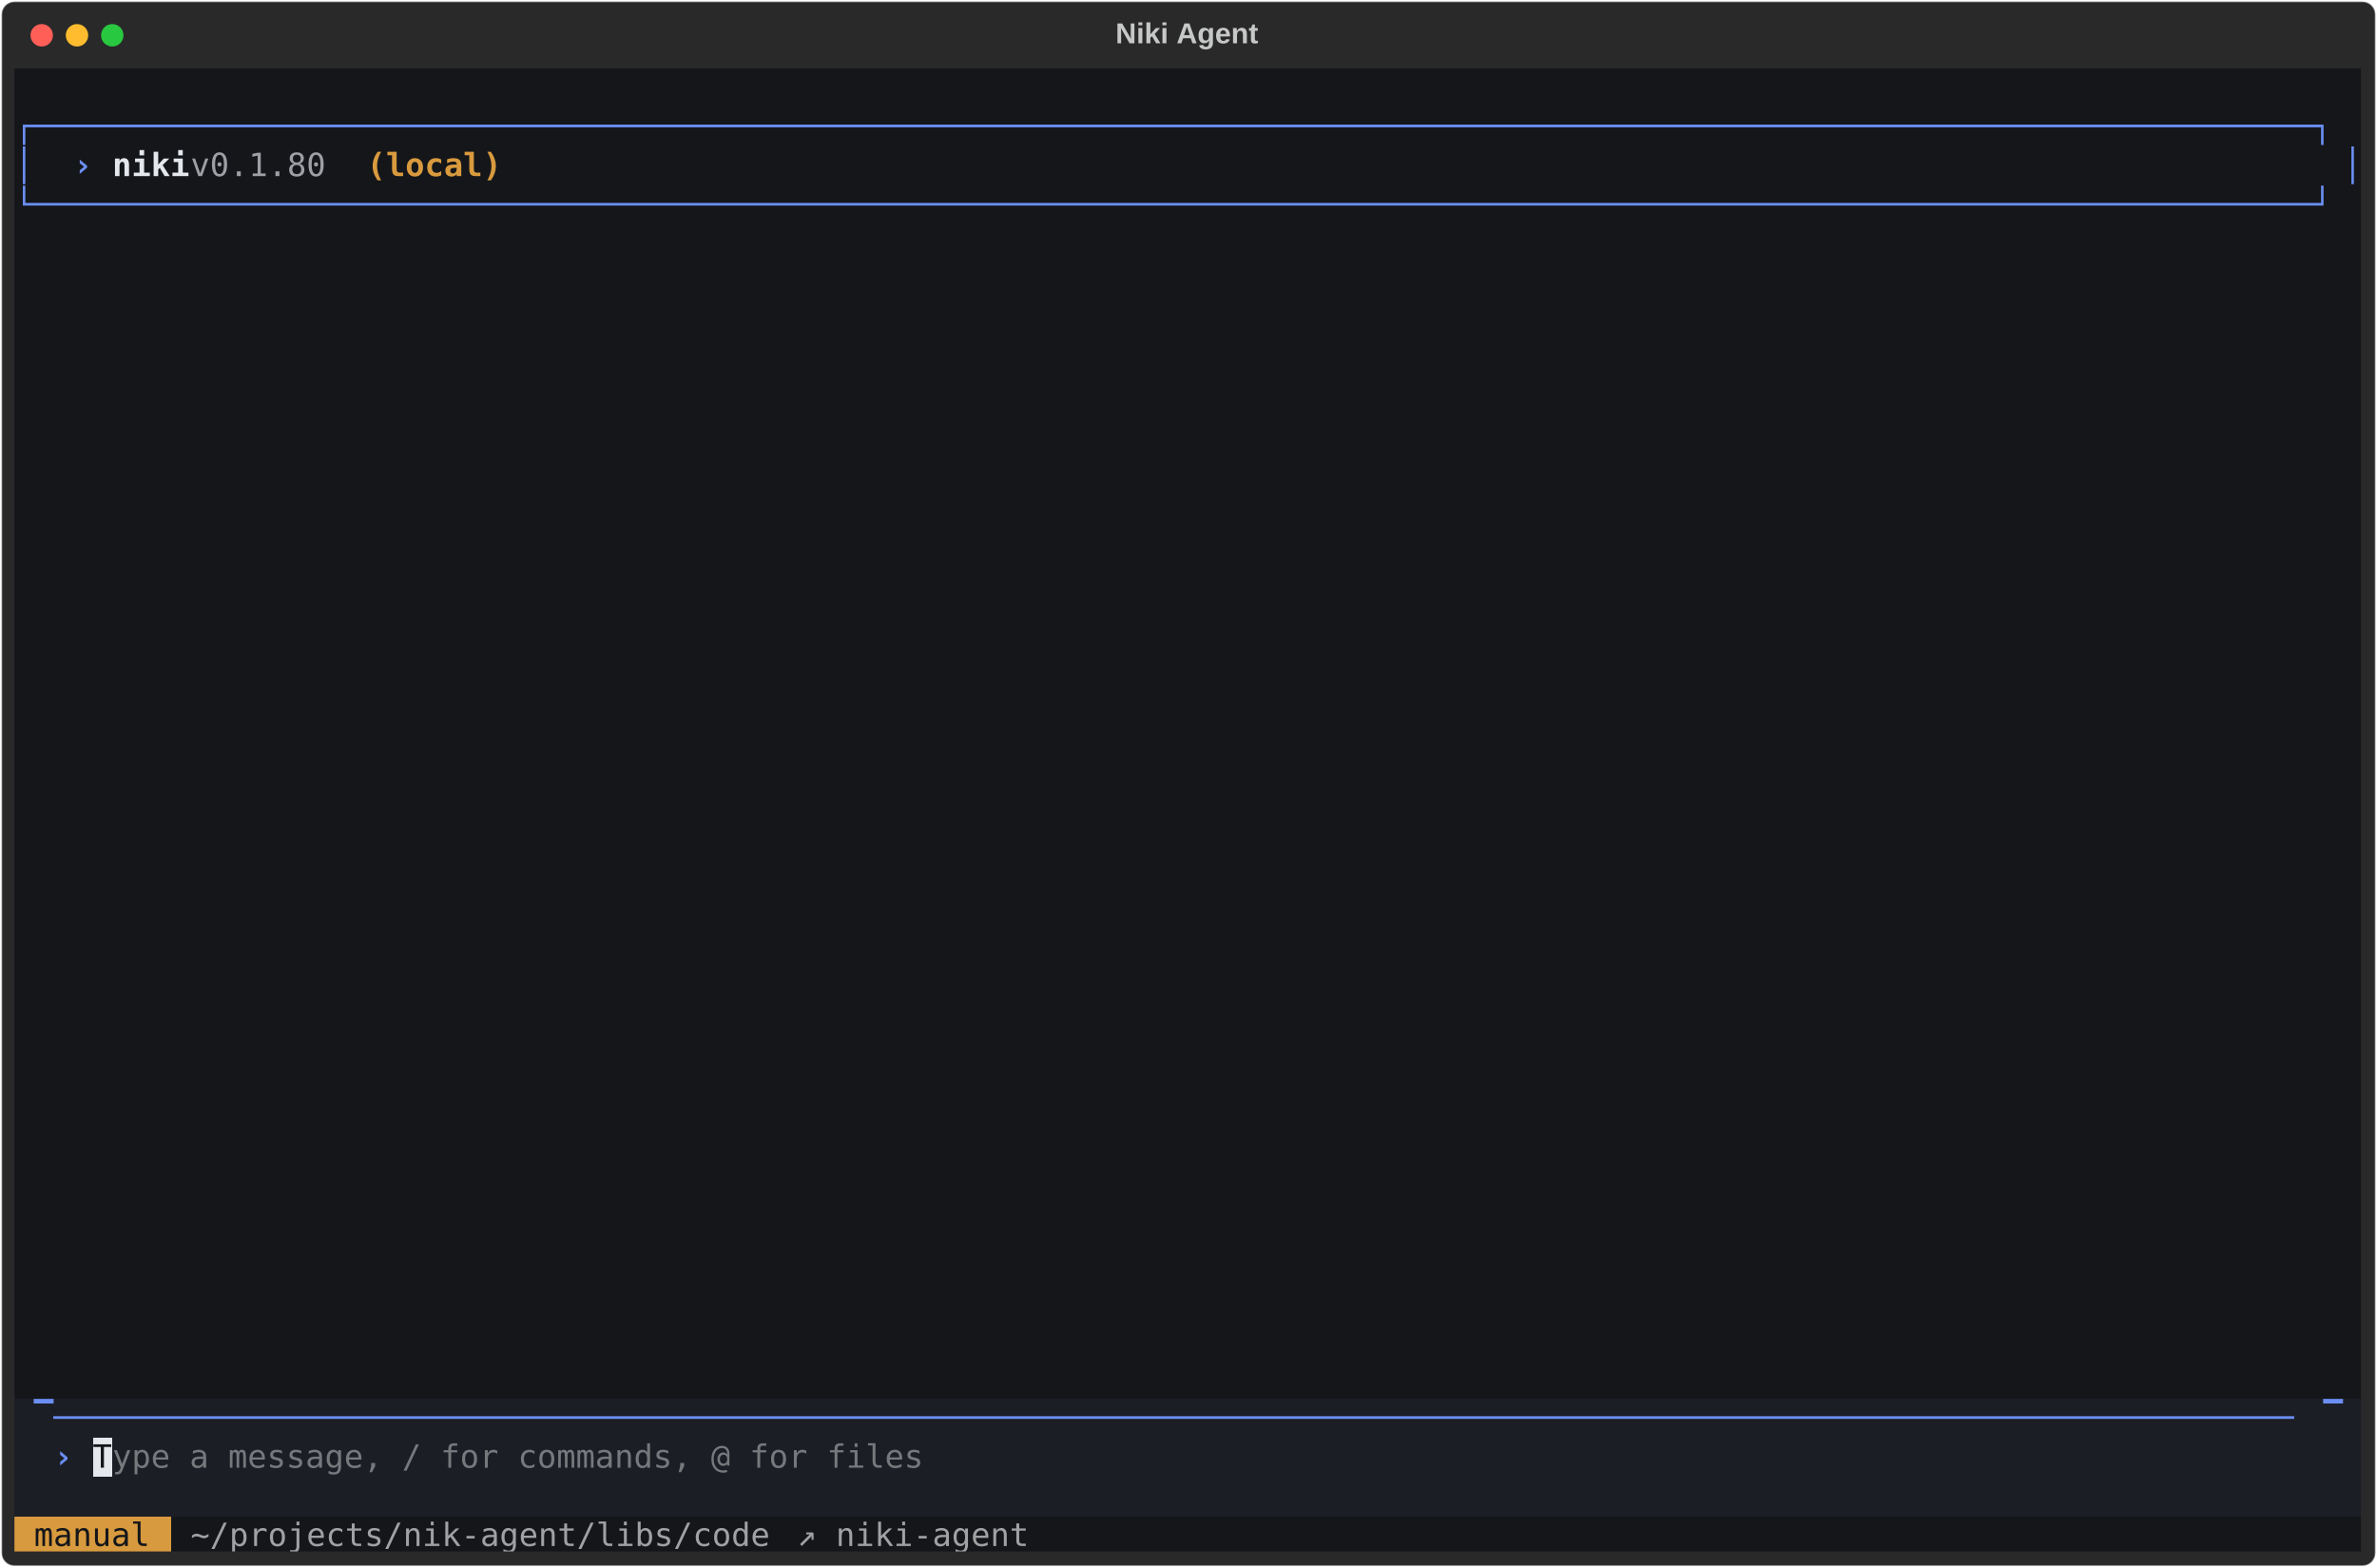
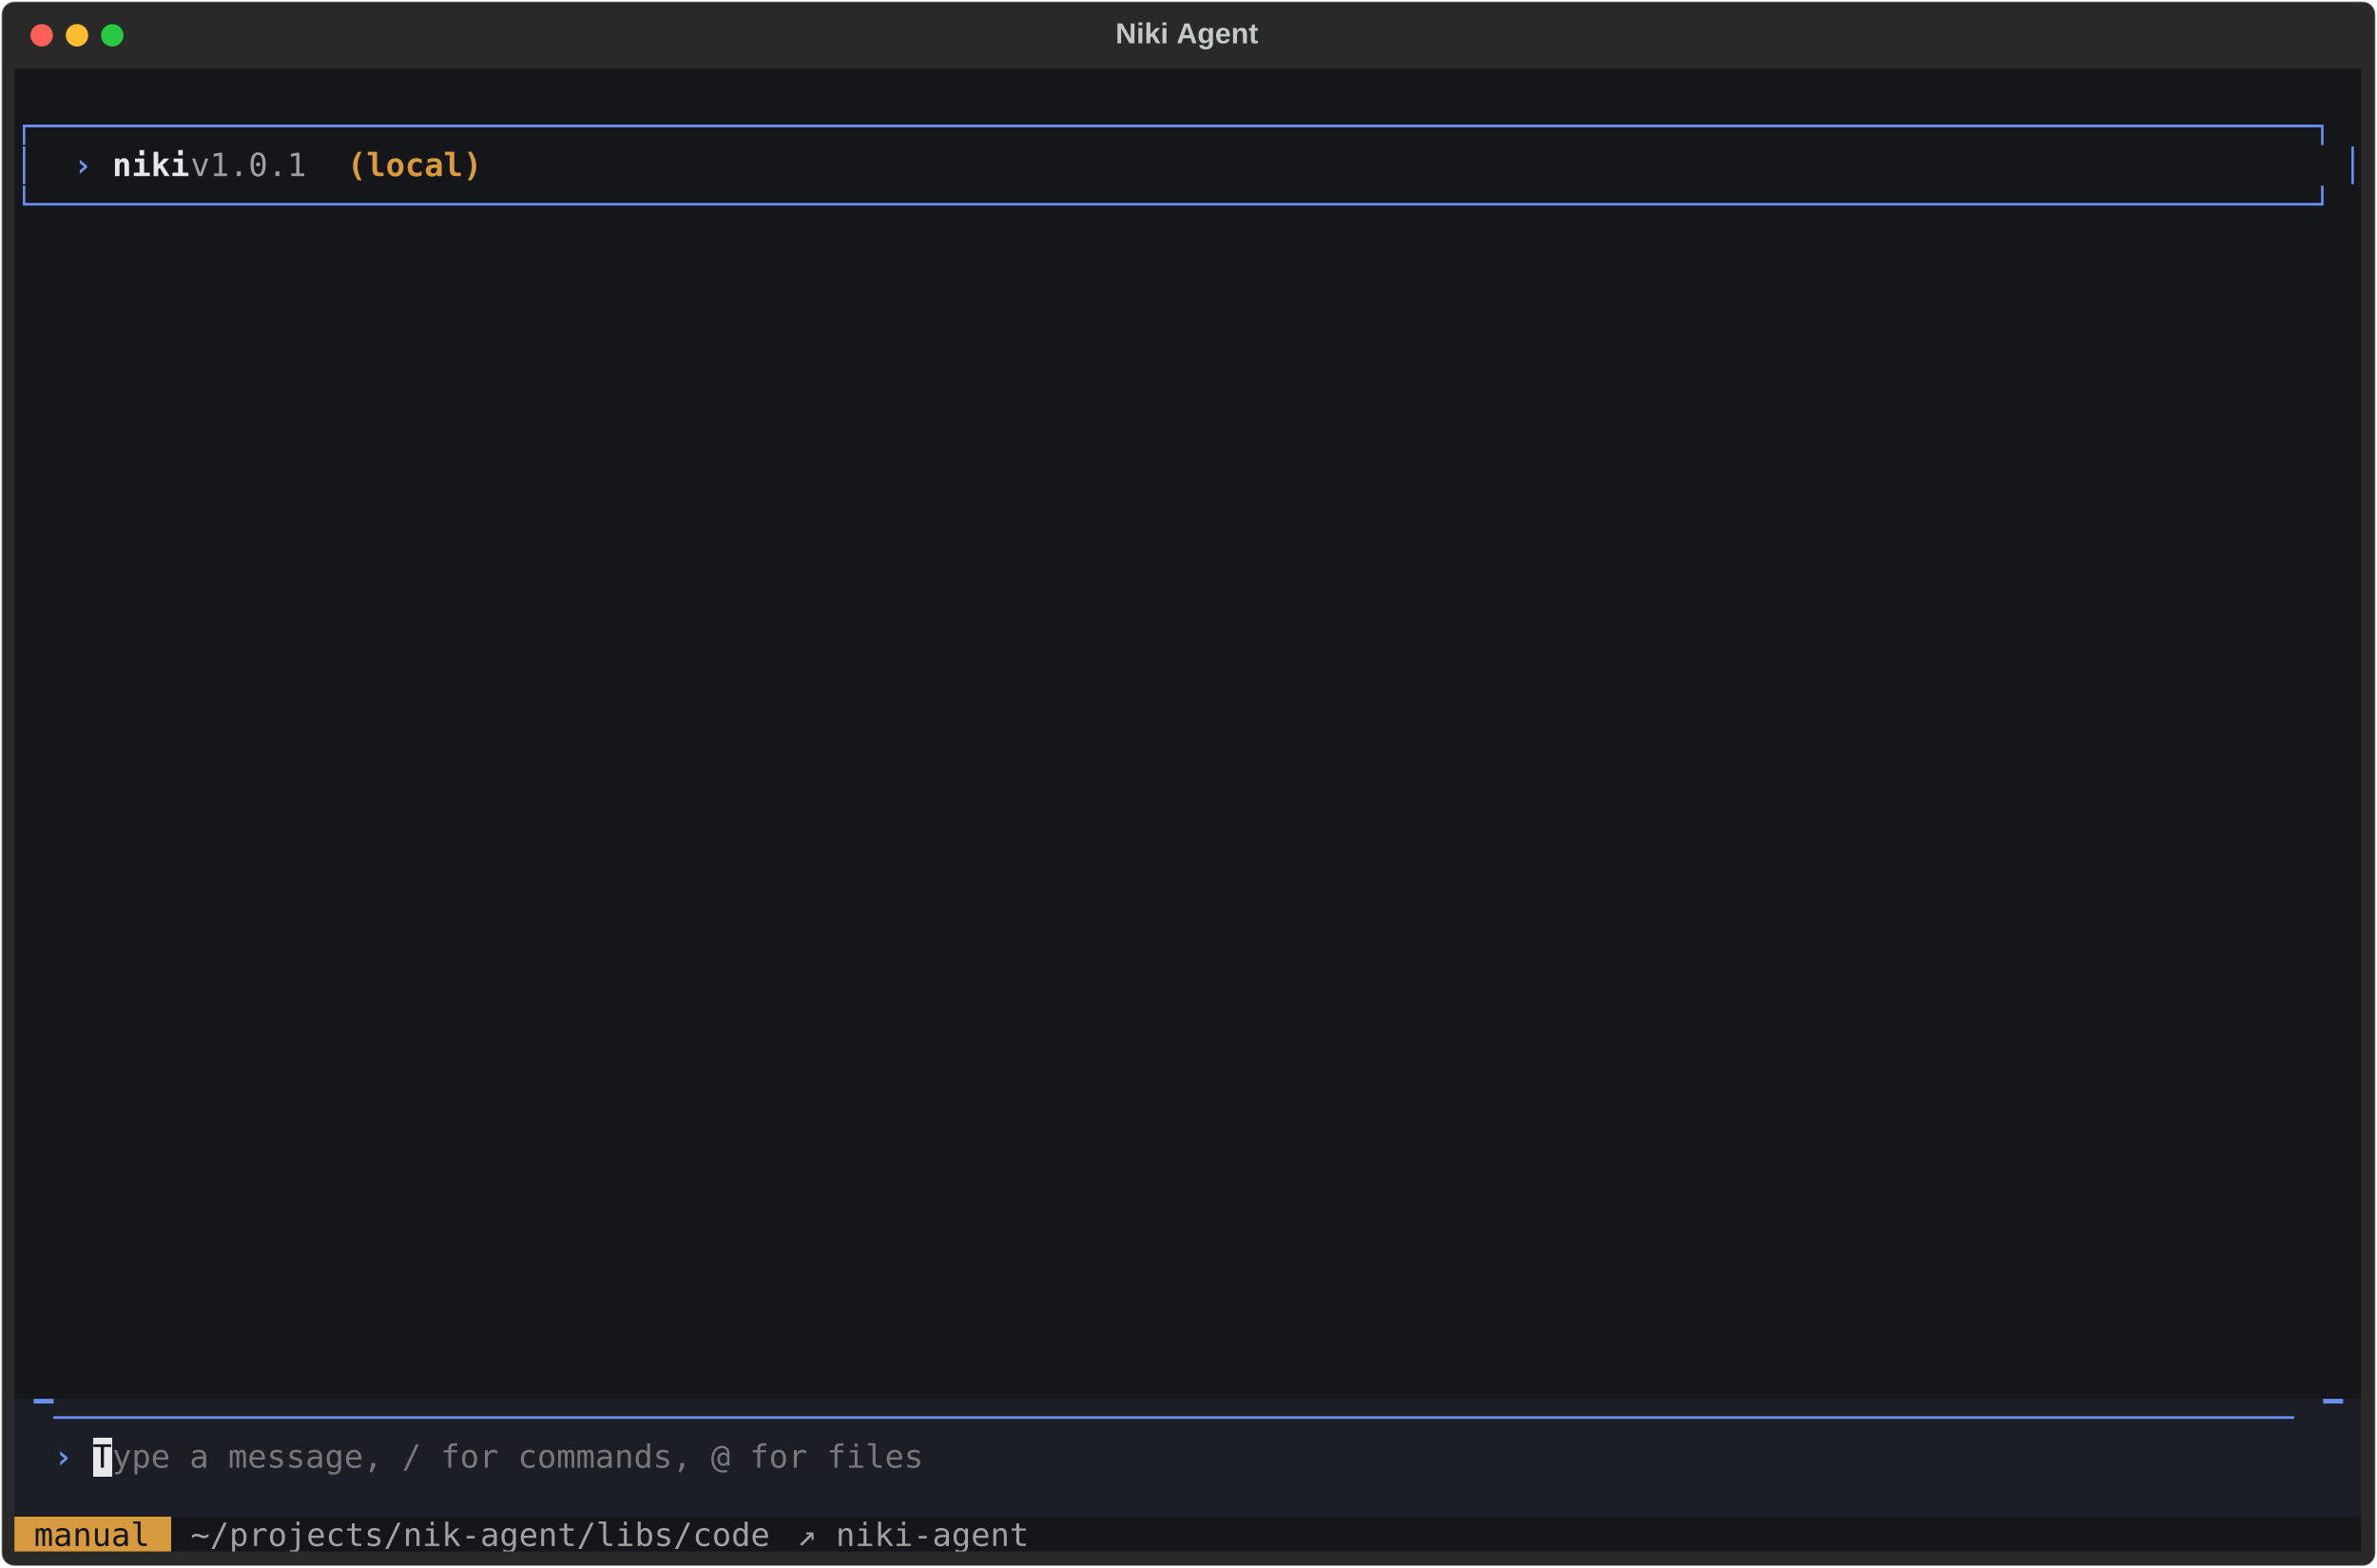
<svg xmlns="http://www.w3.org/2000/svg" class="rich-terminal" viewBox="0 0 1482 977.2">
  <style>

    @font-face {
        font-family: "Fira Code";
        src: local("FiraCode-Regular"),
                url("https://cdnjs.cloudflare.com/ajax/libs/firacode/6.2.0/woff2/FiraCode-Regular.woff2") format("woff2"),
                url("https://cdnjs.cloudflare.com/ajax/libs/firacode/6.2.0/woff/FiraCode-Regular.woff") format("woff");
        font-style: normal;
        font-weight: 400;
    }
    @font-face {
        font-family: "Fira Code";
        src: local("FiraCode-Bold"),
                url("https://cdnjs.cloudflare.com/ajax/libs/firacode/6.2.0/woff2/FiraCode-Bold.woff2") format("woff2"),
                url("https://cdnjs.cloudflare.com/ajax/libs/firacode/6.2.0/woff/FiraCode-Bold.woff") format("woff");
        font-style: bold;
        font-weight: 700;
    }

-     .terminal-1609802838-matrix {
+     .terminal-640787519-matrix {
        font-family: Fira Code, monospace;
        font-size: 20px;
        line-height: 24.4px;
        font-variant-east-asian: full-width;
    }

-     .terminal-1609802838-title {
+     .terminal-640787519-title {
        font-size: 18px;
        font-weight: bold;
        font-family: arial;
    }

-     .terminal-1609802838-r1 { fill: #c5c8c6 }
- .terminal-1609802838-r2 { fill: #6b8ef2 }
- .terminal-1609802838-r3 { fill: #6b8ef2;font-weight: bold }
- .terminal-1609802838-r4 { fill: #e4e7ec;font-weight: bold }
- .terminal-1609802838-r5 { fill: #9d9fa4 }
- .terminal-1609802838-r6 { fill: #d99a3e;font-weight: bold }
- .terminal-1609802838-r7 { fill: #14161a }
- .terminal-1609802838-r8 { fill: #76787c }
- .terminal-1609802838-r9 { fill: #a1a1a3 }
+     .terminal-640787519-r1 { fill: #c5c8c6 }
+ .terminal-640787519-r2 { fill: #6b8ef2 }
+ .terminal-640787519-r3 { fill: #6b8ef2;font-weight: bold }
+ .terminal-640787519-r4 { fill: #e4e7ec;font-weight: bold }
+ .terminal-640787519-r5 { fill: #9d9fa4 }
+ .terminal-640787519-r6 { fill: #d99a3e;font-weight: bold }
+ .terminal-640787519-r7 { fill: #14161a }
+ .terminal-640787519-r8 { fill: #76787c }
+ .terminal-640787519-r9 { fill: #a1a1a3 }
    </style>
  <defs>
-     <clipPath id="terminal-1609802838-clip-terminal">
+     <clipPath id="terminal-640787519-clip-terminal">
      <rect x="0" y="0" width="1463.0" height="926.2" />
    </clipPath>
-     <clipPath id="terminal-1609802838-line-0">
+     <clipPath id="terminal-640787519-line-0">
      <rect x="0" y="1.5" width="1464" height="24.65" />
    </clipPath>
-     <clipPath id="terminal-1609802838-line-1">
+     <clipPath id="terminal-640787519-line-1">
      <rect x="0" y="25.9" width="1464" height="24.65" />
    </clipPath>
-     <clipPath id="terminal-1609802838-line-2">
+     <clipPath id="terminal-640787519-line-2">
      <rect x="0" y="50.3" width="1464" height="24.65" />
    </clipPath>
-     <clipPath id="terminal-1609802838-line-3">
+     <clipPath id="terminal-640787519-line-3">
      <rect x="0" y="74.7" width="1464" height="24.65" />
    </clipPath>
-     <clipPath id="terminal-1609802838-line-4">
+     <clipPath id="terminal-640787519-line-4">
      <rect x="0" y="99.1" width="1464" height="24.65" />
    </clipPath>
-     <clipPath id="terminal-1609802838-line-5">
+     <clipPath id="terminal-640787519-line-5">
      <rect x="0" y="123.5" width="1464" height="24.65" />
    </clipPath>
-     <clipPath id="terminal-1609802838-line-6">
+     <clipPath id="terminal-640787519-line-6">
      <rect x="0" y="147.9" width="1464" height="24.65" />
    </clipPath>
-     <clipPath id="terminal-1609802838-line-7">
+     <clipPath id="terminal-640787519-line-7">
      <rect x="0" y="172.3" width="1464" height="24.65" />
    </clipPath>
-     <clipPath id="terminal-1609802838-line-8">
+     <clipPath id="terminal-640787519-line-8">
      <rect x="0" y="196.7" width="1464" height="24.65" />
    </clipPath>
-     <clipPath id="terminal-1609802838-line-9">
+     <clipPath id="terminal-640787519-line-9">
      <rect x="0" y="221.1" width="1464" height="24.65" />
    </clipPath>
-     <clipPath id="terminal-1609802838-line-10">
+     <clipPath id="terminal-640787519-line-10">
      <rect x="0" y="245.5" width="1464" height="24.65" />
    </clipPath>
-     <clipPath id="terminal-1609802838-line-11">
+     <clipPath id="terminal-640787519-line-11">
      <rect x="0" y="269.9" width="1464" height="24.65" />
    </clipPath>
-     <clipPath id="terminal-1609802838-line-12">
+     <clipPath id="terminal-640787519-line-12">
      <rect x="0" y="294.3" width="1464" height="24.65" />
    </clipPath>
-     <clipPath id="terminal-1609802838-line-13">
+     <clipPath id="terminal-640787519-line-13">
      <rect x="0" y="318.7" width="1464" height="24.65" />
    </clipPath>
-     <clipPath id="terminal-1609802838-line-14">
+     <clipPath id="terminal-640787519-line-14">
      <rect x="0" y="343.1" width="1464" height="24.65" />
    </clipPath>
-     <clipPath id="terminal-1609802838-line-15">
+     <clipPath id="terminal-640787519-line-15">
      <rect x="0" y="367.5" width="1464" height="24.65" />
    </clipPath>
-     <clipPath id="terminal-1609802838-line-16">
+     <clipPath id="terminal-640787519-line-16">
      <rect x="0" y="391.9" width="1464" height="24.65" />
    </clipPath>
-     <clipPath id="terminal-1609802838-line-17">
+     <clipPath id="terminal-640787519-line-17">
      <rect x="0" y="416.3" width="1464" height="24.65" />
    </clipPath>
-     <clipPath id="terminal-1609802838-line-18">
+     <clipPath id="terminal-640787519-line-18">
      <rect x="0" y="440.7" width="1464" height="24.65" />
    </clipPath>
-     <clipPath id="terminal-1609802838-line-19">
+     <clipPath id="terminal-640787519-line-19">
      <rect x="0" y="465.1" width="1464" height="24.65" />
    </clipPath>
-     <clipPath id="terminal-1609802838-line-20">
+     <clipPath id="terminal-640787519-line-20">
      <rect x="0" y="489.5" width="1464" height="24.65" />
    </clipPath>
-     <clipPath id="terminal-1609802838-line-21">
+     <clipPath id="terminal-640787519-line-21">
      <rect x="0" y="513.9" width="1464" height="24.65" />
    </clipPath>
-     <clipPath id="terminal-1609802838-line-22">
+     <clipPath id="terminal-640787519-line-22">
      <rect x="0" y="538.3" width="1464" height="24.65" />
    </clipPath>
-     <clipPath id="terminal-1609802838-line-23">
+     <clipPath id="terminal-640787519-line-23">
      <rect x="0" y="562.7" width="1464" height="24.65" />
    </clipPath>
-     <clipPath id="terminal-1609802838-line-24">
+     <clipPath id="terminal-640787519-line-24">
      <rect x="0" y="587.1" width="1464" height="24.65" />
    </clipPath>
-     <clipPath id="terminal-1609802838-line-25">
+     <clipPath id="terminal-640787519-line-25">
      <rect x="0" y="611.5" width="1464" height="24.65" />
    </clipPath>
-     <clipPath id="terminal-1609802838-line-26">
+     <clipPath id="terminal-640787519-line-26">
      <rect x="0" y="635.9" width="1464" height="24.65" />
    </clipPath>
-     <clipPath id="terminal-1609802838-line-27">
+     <clipPath id="terminal-640787519-line-27">
      <rect x="0" y="660.3" width="1464" height="24.65" />
    </clipPath>
-     <clipPath id="terminal-1609802838-line-28">
+     <clipPath id="terminal-640787519-line-28">
      <rect x="0" y="684.7" width="1464" height="24.65" />
    </clipPath>
-     <clipPath id="terminal-1609802838-line-29">
+     <clipPath id="terminal-640787519-line-29">
      <rect x="0" y="709.1" width="1464" height="24.65" />
    </clipPath>
-     <clipPath id="terminal-1609802838-line-30">
+     <clipPath id="terminal-640787519-line-30">
      <rect x="0" y="733.5" width="1464" height="24.65" />
    </clipPath>
-     <clipPath id="terminal-1609802838-line-31">
+     <clipPath id="terminal-640787519-line-31">
      <rect x="0" y="757.9" width="1464" height="24.65" />
    </clipPath>
-     <clipPath id="terminal-1609802838-line-32">
+     <clipPath id="terminal-640787519-line-32">
      <rect x="0" y="782.3" width="1464" height="24.65" />
    </clipPath>
-     <clipPath id="terminal-1609802838-line-33">
+     <clipPath id="terminal-640787519-line-33">
      <rect x="0" y="806.7" width="1464" height="24.65" />
    </clipPath>
-     <clipPath id="terminal-1609802838-line-34">
+     <clipPath id="terminal-640787519-line-34">
      <rect x="0" y="831.1" width="1464" height="24.65" />
    </clipPath>
-     <clipPath id="terminal-1609802838-line-35">
+     <clipPath id="terminal-640787519-line-35">
      <rect x="0" y="855.5" width="1464" height="24.65" />
    </clipPath>
-     <clipPath id="terminal-1609802838-line-36">
+     <clipPath id="terminal-640787519-line-36">
      <rect x="0" y="879.9" width="1464" height="24.65" />
    </clipPath>
  </defs>
  <rect fill="#292929" stroke="rgba(255,255,255,0.35)" stroke-width="1" x="1" y="1" width="1480" height="975.2" rx="8" />
-   <text class="terminal-1609802838-title" fill="#c5c8c6" text-anchor="middle" x="740" y="27">Niki Agent</text>
+   <text class="terminal-640787519-title" fill="#c5c8c6" text-anchor="middle" x="740" y="27">Niki Agent</text>
  <g transform="translate(26,22)">
    <circle cx="0" cy="0" r="7" fill="#ff5f57" />
    <circle cx="22" cy="0" r="7" fill="#febc2e" />
    <circle cx="44" cy="0" r="7" fill="#28c840" />
  </g>
-   <g transform="translate(9, 41)" clip-path="url(#terminal-1609802838-clip-terminal)">
+   <g transform="translate(9, 41)" clip-path="url(#terminal-640787519-clip-terminal)">
    <rect fill="#14161a" x="0" y="1.5" width="1464" height="24.65" shape-rendering="crispEdges" />
    <rect fill="#14161a" x="0" y="25.9" width="1464" height="24.65" shape-rendering="crispEdges" />
    <rect fill="#14161a" x="0" y="50.3" width="12.2" height="24.65" shape-rendering="crispEdges" />
    <rect fill="#14161a" x="12.2" y="50.3" width="24.4" height="24.65" shape-rendering="crispEdges" />
    <rect fill="#14161a" x="36.6" y="50.3" width="24.4" height="24.65" shape-rendering="crispEdges" />
    <rect fill="#14161a" x="61" y="50.3" width="48.8" height="24.65" shape-rendering="crispEdges" />
-     <rect fill="#14161a" x="109.8" y="50.3" width="109.8" height="24.65" shape-rendering="crispEdges" />
-     <rect fill="#14161a" x="219.6" y="50.3" width="97.6" height="24.65" shape-rendering="crispEdges" />
-     <rect fill="#14161a" x="317.2" y="50.3" width="1134.6" height="24.65" shape-rendering="crispEdges" />
+     <rect fill="#14161a" x="109.8" y="50.3" width="97.6" height="24.65" shape-rendering="crispEdges" />
+     <rect fill="#14161a" x="207.4" y="50.3" width="97.6" height="24.65" shape-rendering="crispEdges" />
+     <rect fill="#14161a" x="305" y="50.3" width="1146.8" height="24.65" shape-rendering="crispEdges" />
    <rect fill="#14161a" x="1451.8" y="50.3" width="12.2" height="24.65" shape-rendering="crispEdges" />
    <rect fill="#14161a" x="0" y="74.7" width="1464" height="24.65" shape-rendering="crispEdges" />
    <rect fill="#14161a" x="0" y="99.1" width="1464" height="24.65" shape-rendering="crispEdges" />
    <rect fill="#14161a" x="0" y="123.5" width="1464" height="24.65" shape-rendering="crispEdges" />
    <rect fill="#14161a" x="0" y="147.9" width="1464" height="24.65" shape-rendering="crispEdges" />
    <rect fill="#14161a" x="0" y="172.3" width="1464" height="24.65" shape-rendering="crispEdges" />
    <rect fill="#14161a" x="0" y="196.7" width="1464" height="24.65" shape-rendering="crispEdges" />
    <rect fill="#14161a" x="0" y="221.1" width="1464" height="24.65" shape-rendering="crispEdges" />
    <rect fill="#14161a" x="0" y="245.5" width="1464" height="24.65" shape-rendering="crispEdges" />
    <rect fill="#14161a" x="0" y="269.9" width="1464" height="24.65" shape-rendering="crispEdges" />
    <rect fill="#14161a" x="0" y="294.3" width="1464" height="24.65" shape-rendering="crispEdges" />
    <rect fill="#14161a" x="0" y="318.7" width="1464" height="24.65" shape-rendering="crispEdges" />
    <rect fill="#14161a" x="0" y="343.1" width="1464" height="24.65" shape-rendering="crispEdges" />
    <rect fill="#14161a" x="0" y="367.5" width="1464" height="24.65" shape-rendering="crispEdges" />
    <rect fill="#14161a" x="0" y="391.9" width="1464" height="24.65" shape-rendering="crispEdges" />
    <rect fill="#14161a" x="0" y="416.3" width="1464" height="24.65" shape-rendering="crispEdges" />
    <rect fill="#14161a" x="0" y="440.7" width="1464" height="24.65" shape-rendering="crispEdges" />
    <rect fill="#14161a" x="0" y="465.1" width="1464" height="24.65" shape-rendering="crispEdges" />
    <rect fill="#14161a" x="0" y="489.5" width="1464" height="24.65" shape-rendering="crispEdges" />
    <rect fill="#14161a" x="0" y="513.9" width="1464" height="24.65" shape-rendering="crispEdges" />
    <rect fill="#14161a" x="0" y="538.3" width="1464" height="24.65" shape-rendering="crispEdges" />
    <rect fill="#14161a" x="0" y="562.7" width="1464" height="24.65" shape-rendering="crispEdges" />
    <rect fill="#14161a" x="0" y="587.1" width="1464" height="24.65" shape-rendering="crispEdges" />
    <rect fill="#14161a" x="0" y="611.5" width="1464" height="24.65" shape-rendering="crispEdges" />
    <rect fill="#14161a" x="0" y="635.9" width="1464" height="24.65" shape-rendering="crispEdges" />
    <rect fill="#14161a" x="0" y="660.3" width="1464" height="24.65" shape-rendering="crispEdges" />
    <rect fill="#14161a" x="0" y="684.7" width="1464" height="24.65" shape-rendering="crispEdges" />
    <rect fill="#14161a" x="0" y="709.1" width="1464" height="24.65" shape-rendering="crispEdges" />
    <rect fill="#14161a" x="0" y="733.5" width="1464" height="24.65" shape-rendering="crispEdges" />
    <rect fill="#14161a" x="0" y="757.9" width="1464" height="24.65" shape-rendering="crispEdges" />
    <rect fill="#14161a" x="0" y="782.3" width="1464" height="24.65" shape-rendering="crispEdges" />
    <rect fill="#14161a" x="0" y="806.7" width="1464" height="24.65" shape-rendering="crispEdges" />
    <rect fill="#1b1e25" x="0" y="831.1" width="12.2" height="24.65" shape-rendering="crispEdges" />
    <rect fill="#1b1e25" x="12.2" y="831.1" width="12.2" height="24.65" shape-rendering="crispEdges" />
    <rect fill="#1b1e25" x="24.4" y="831.1" width="1415.2" height="24.65" shape-rendering="crispEdges" />
    <rect fill="#1b1e25" x="1439.6" y="831.1" width="12.2" height="24.65" shape-rendering="crispEdges" />
    <rect fill="#1b1e25" x="1451.8" y="831.1" width="12.2" height="24.65" shape-rendering="crispEdges" />
    <rect fill="#1b1e25" x="0" y="855.5" width="24.4" height="24.65" shape-rendering="crispEdges" />
    <rect fill="#1b1e25" x="24.4" y="855.5" width="12.2" height="24.65" shape-rendering="crispEdges" />
    <rect fill="#1b1e25" x="36.6" y="855.5" width="12.2" height="24.65" shape-rendering="crispEdges" />
    <rect fill="#e4e7ec" x="48.8" y="855.5" width="12.2" height="24.65" shape-rendering="crispEdges" />
    <rect fill="#1b1e25" x="61" y="855.5" width="512.4" height="24.65" shape-rendering="crispEdges" />
    <rect fill="#1b1e25" x="573.4" y="855.5" width="890.6" height="24.65" shape-rendering="crispEdges" />
    <rect fill="#1b1e25" x="0" y="879.9" width="1464" height="24.65" shape-rendering="crispEdges" />
    <rect fill="#d89a3e" x="0" y="904.3" width="12.2" height="24.65" shape-rendering="crispEdges" />
    <rect fill="#d89a3e" x="12.2" y="904.3" width="73.2" height="24.65" shape-rendering="crispEdges" />
    <rect fill="#d89a3e" x="85.4" y="904.3" width="12.2" height="24.65" shape-rendering="crispEdges" />
    <rect fill="#14161a" x="97.6" y="904.3" width="12.2" height="24.65" shape-rendering="crispEdges" />
    <rect fill="#14161a" x="109.8" y="904.3" width="366" height="24.65" shape-rendering="crispEdges" />
    <rect fill="#14161a" x="475.8" y="904.3" width="12.2" height="24.65" shape-rendering="crispEdges" />
    <rect fill="#14161a" x="488" y="904.3" width="146.4" height="24.65" shape-rendering="crispEdges" />
    <rect fill="#14161a" x="634.4" y="904.3" width="829.6" height="24.65" shape-rendering="crispEdges" />
    <rect fill="#14161a" x="1464" y="904.3" width="0" height="24.65" shape-rendering="crispEdges" />
-     <g class="terminal-1609802838-matrix">
-       <text class="terminal-1609802838-r1" x="1464" y="20" textLength="12.2" clip-path="url(#terminal-1609802838-line-0)">
- </text>
-       <text class="terminal-1609802838-r2" x="0" y="44.4" textLength="1464" clip-path="url(#terminal-1609802838-line-1)">┌──────────────────────────────────────────────────────────────────────────────────────────────────────────────────────┐</text>
-       <text class="terminal-1609802838-r1" x="1464" y="44.4" textLength="12.2" clip-path="url(#terminal-1609802838-line-1)">
- </text>
-       <text class="terminal-1609802838-r2" x="0" y="68.8" textLength="12.2" clip-path="url(#terminal-1609802838-line-2)">│</text>
-       <text class="terminal-1609802838-r3" x="36.6" y="68.8" textLength="24.4" clip-path="url(#terminal-1609802838-line-2)">› </text>
-       <text class="terminal-1609802838-r4" x="61" y="68.8" textLength="48.8" clip-path="url(#terminal-1609802838-line-2)">niki</text>
-       <text class="terminal-1609802838-r5" x="109.8" y="68.8" textLength="109.8" clip-path="url(#terminal-1609802838-line-2)">  v0.1.80</text>
-       <text class="terminal-1609802838-r6" x="219.6" y="68.8" textLength="97.6" clip-path="url(#terminal-1609802838-line-2)"> (local)</text>
-       <text class="terminal-1609802838-r2" x="1451.8" y="68.8" textLength="12.2" clip-path="url(#terminal-1609802838-line-2)">│</text>
-       <text class="terminal-1609802838-r1" x="1464" y="68.8" textLength="12.2" clip-path="url(#terminal-1609802838-line-2)">
- </text>
-       <text class="terminal-1609802838-r2" x="0" y="93.2" textLength="1464" clip-path="url(#terminal-1609802838-line-3)">└──────────────────────────────────────────────────────────────────────────────────────────────────────────────────────┘</text>
-       <text class="terminal-1609802838-r1" x="1464" y="93.2" textLength="12.2" clip-path="url(#terminal-1609802838-line-3)">
- </text>
-       <text class="terminal-1609802838-r1" x="1464" y="117.6" textLength="12.2" clip-path="url(#terminal-1609802838-line-4)">
- </text>
-       <text class="terminal-1609802838-r1" x="1464" y="142" textLength="12.2" clip-path="url(#terminal-1609802838-line-5)">
- </text>
-       <text class="terminal-1609802838-r1" x="1464" y="166.4" textLength="12.2" clip-path="url(#terminal-1609802838-line-6)">
- </text>
-       <text class="terminal-1609802838-r1" x="1464" y="190.8" textLength="12.2" clip-path="url(#terminal-1609802838-line-7)">
- </text>
-       <text class="terminal-1609802838-r1" x="1464" y="215.2" textLength="12.2" clip-path="url(#terminal-1609802838-line-8)">
- </text>
-       <text class="terminal-1609802838-r1" x="1464" y="239.6" textLength="12.2" clip-path="url(#terminal-1609802838-line-9)">
- </text>
-       <text class="terminal-1609802838-r1" x="1464" y="264" textLength="12.2" clip-path="url(#terminal-1609802838-line-10)">
- </text>
-       <text class="terminal-1609802838-r1" x="1464" y="288.4" textLength="12.2" clip-path="url(#terminal-1609802838-line-11)">
- </text>
-       <text class="terminal-1609802838-r1" x="1464" y="312.8" textLength="12.2" clip-path="url(#terminal-1609802838-line-12)">
- </text>
-       <text class="terminal-1609802838-r1" x="1464" y="337.2" textLength="12.2" clip-path="url(#terminal-1609802838-line-13)">
- </text>
-       <text class="terminal-1609802838-r1" x="1464" y="361.6" textLength="12.2" clip-path="url(#terminal-1609802838-line-14)">
- </text>
-       <text class="terminal-1609802838-r1" x="1464" y="386" textLength="12.2" clip-path="url(#terminal-1609802838-line-15)">
- </text>
-       <text class="terminal-1609802838-r1" x="1464" y="410.4" textLength="12.2" clip-path="url(#terminal-1609802838-line-16)">
- </text>
-       <text class="terminal-1609802838-r1" x="1464" y="434.8" textLength="12.2" clip-path="url(#terminal-1609802838-line-17)">
- </text>
-       <text class="terminal-1609802838-r1" x="1464" y="459.2" textLength="12.2" clip-path="url(#terminal-1609802838-line-18)">
- </text>
-       <text class="terminal-1609802838-r1" x="1464" y="483.6" textLength="12.2" clip-path="url(#terminal-1609802838-line-19)">
- </text>
-       <text class="terminal-1609802838-r1" x="1464" y="508" textLength="12.2" clip-path="url(#terminal-1609802838-line-20)">
- </text>
-       <text class="terminal-1609802838-r1" x="1464" y="532.4" textLength="12.2" clip-path="url(#terminal-1609802838-line-21)">
- </text>
-       <text class="terminal-1609802838-r1" x="1464" y="556.8" textLength="12.2" clip-path="url(#terminal-1609802838-line-22)">
- </text>
-       <text class="terminal-1609802838-r1" x="1464" y="581.2" textLength="12.2" clip-path="url(#terminal-1609802838-line-23)">
- </text>
-       <text class="terminal-1609802838-r1" x="1464" y="605.6" textLength="12.2" clip-path="url(#terminal-1609802838-line-24)">
- </text>
-       <text class="terminal-1609802838-r1" x="1464" y="630" textLength="12.2" clip-path="url(#terminal-1609802838-line-25)">
- </text>
-       <text class="terminal-1609802838-r1" x="1464" y="654.4" textLength="12.2" clip-path="url(#terminal-1609802838-line-26)">
- </text>
-       <text class="terminal-1609802838-r1" x="1464" y="678.8" textLength="12.2" clip-path="url(#terminal-1609802838-line-27)">
- </text>
-       <text class="terminal-1609802838-r1" x="1464" y="703.2" textLength="12.2" clip-path="url(#terminal-1609802838-line-28)">
- </text>
-       <text class="terminal-1609802838-r1" x="1464" y="727.6" textLength="12.2" clip-path="url(#terminal-1609802838-line-29)">
- </text>
-       <text class="terminal-1609802838-r1" x="1464" y="752" textLength="12.2" clip-path="url(#terminal-1609802838-line-30)">
- </text>
-       <text class="terminal-1609802838-r1" x="1464" y="776.4" textLength="12.2" clip-path="url(#terminal-1609802838-line-31)">
- </text>
-       <text class="terminal-1609802838-r1" x="1464" y="800.8" textLength="12.2" clip-path="url(#terminal-1609802838-line-32)">
- </text>
-       <text class="terminal-1609802838-r1" x="1464" y="825.2" textLength="12.2" clip-path="url(#terminal-1609802838-line-33)">
- </text>
-       <text class="terminal-1609802838-r2" x="12.2" y="849.6" textLength="12.2" clip-path="url(#terminal-1609802838-line-34)">▔</text>
-       <text class="terminal-1609802838-r2" x="24.4" y="849.6" textLength="1415.2" clip-path="url(#terminal-1609802838-line-34)">────────────────────────────────────────────────────────────────────────────────────────────────────────────────────</text>
-       <text class="terminal-1609802838-r2" x="1439.6" y="849.6" textLength="12.2" clip-path="url(#terminal-1609802838-line-34)">▔</text>
-       <text class="terminal-1609802838-r1" x="1464" y="849.6" textLength="12.2" clip-path="url(#terminal-1609802838-line-34)">
- </text>
-       <text class="terminal-1609802838-r3" x="24.4" y="874" textLength="12.2" clip-path="url(#terminal-1609802838-line-35)">›</text>
-       <text class="terminal-1609802838-r7" x="48.8" y="874" textLength="12.2" clip-path="url(#terminal-1609802838-line-35)">T</text>
-       <text class="terminal-1609802838-r8" x="61" y="874" textLength="512.4" clip-path="url(#terminal-1609802838-line-35)">ype a message, / for commands, @ for files</text>
-       <text class="terminal-1609802838-r1" x="1464" y="874" textLength="12.2" clip-path="url(#terminal-1609802838-line-35)">
- </text>
-       <text class="terminal-1609802838-r1" x="1464" y="898.4" textLength="12.2" clip-path="url(#terminal-1609802838-line-36)">
- </text>
-       <text class="terminal-1609802838-r7" x="12.2" y="922.8" textLength="73.2" clip-path="url(#terminal-1609802838-line-37)">manual</text>
-       <text class="terminal-1609802838-r9" x="109.8" y="922.8" textLength="366" clip-path="url(#terminal-1609802838-line-37)">~/projects/nik-agent/libs/code</text>
-       <text class="terminal-1609802838-r9" x="488" y="922.8" textLength="146.4" clip-path="url(#terminal-1609802838-line-37)">↗ niki-agent</text>
+     <g class="terminal-640787519-matrix">
+       <text class="terminal-640787519-r1" x="1464" y="20" textLength="12.2" clip-path="url(#terminal-640787519-line-0)">
+ </text>
+       <text class="terminal-640787519-r2" x="0" y="44.4" textLength="1464" clip-path="url(#terminal-640787519-line-1)">┌──────────────────────────────────────────────────────────────────────────────────────────────────────────────────────┐</text>
+       <text class="terminal-640787519-r1" x="1464" y="44.4" textLength="12.2" clip-path="url(#terminal-640787519-line-1)">
+ </text>
+       <text class="terminal-640787519-r2" x="0" y="68.8" textLength="12.2" clip-path="url(#terminal-640787519-line-2)">│</text>
+       <text class="terminal-640787519-r3" x="36.6" y="68.8" textLength="24.4" clip-path="url(#terminal-640787519-line-2)">› </text>
+       <text class="terminal-640787519-r4" x="61" y="68.8" textLength="48.8" clip-path="url(#terminal-640787519-line-2)">niki</text>
+       <text class="terminal-640787519-r5" x="109.8" y="68.8" textLength="97.6" clip-path="url(#terminal-640787519-line-2)">  v1.0.1</text>
+       <text class="terminal-640787519-r6" x="207.4" y="68.8" textLength="97.6" clip-path="url(#terminal-640787519-line-2)"> (local)</text>
+       <text class="terminal-640787519-r2" x="1451.8" y="68.8" textLength="12.2" clip-path="url(#terminal-640787519-line-2)">│</text>
+       <text class="terminal-640787519-r1" x="1464" y="68.8" textLength="12.2" clip-path="url(#terminal-640787519-line-2)">
+ </text>
+       <text class="terminal-640787519-r2" x="0" y="93.2" textLength="1464" clip-path="url(#terminal-640787519-line-3)">└──────────────────────────────────────────────────────────────────────────────────────────────────────────────────────┘</text>
+       <text class="terminal-640787519-r1" x="1464" y="93.2" textLength="12.2" clip-path="url(#terminal-640787519-line-3)">
+ </text>
+       <text class="terminal-640787519-r1" x="1464" y="117.6" textLength="12.2" clip-path="url(#terminal-640787519-line-4)">
+ </text>
+       <text class="terminal-640787519-r1" x="1464" y="142" textLength="12.2" clip-path="url(#terminal-640787519-line-5)">
+ </text>
+       <text class="terminal-640787519-r1" x="1464" y="166.4" textLength="12.2" clip-path="url(#terminal-640787519-line-6)">
+ </text>
+       <text class="terminal-640787519-r1" x="1464" y="190.8" textLength="12.2" clip-path="url(#terminal-640787519-line-7)">
+ </text>
+       <text class="terminal-640787519-r1" x="1464" y="215.2" textLength="12.2" clip-path="url(#terminal-640787519-line-8)">
+ </text>
+       <text class="terminal-640787519-r1" x="1464" y="239.6" textLength="12.2" clip-path="url(#terminal-640787519-line-9)">
+ </text>
+       <text class="terminal-640787519-r1" x="1464" y="264" textLength="12.2" clip-path="url(#terminal-640787519-line-10)">
+ </text>
+       <text class="terminal-640787519-r1" x="1464" y="288.4" textLength="12.2" clip-path="url(#terminal-640787519-line-11)">
+ </text>
+       <text class="terminal-640787519-r1" x="1464" y="312.8" textLength="12.2" clip-path="url(#terminal-640787519-line-12)">
+ </text>
+       <text class="terminal-640787519-r1" x="1464" y="337.2" textLength="12.2" clip-path="url(#terminal-640787519-line-13)">
+ </text>
+       <text class="terminal-640787519-r1" x="1464" y="361.6" textLength="12.2" clip-path="url(#terminal-640787519-line-14)">
+ </text>
+       <text class="terminal-640787519-r1" x="1464" y="386" textLength="12.2" clip-path="url(#terminal-640787519-line-15)">
+ </text>
+       <text class="terminal-640787519-r1" x="1464" y="410.4" textLength="12.2" clip-path="url(#terminal-640787519-line-16)">
+ </text>
+       <text class="terminal-640787519-r1" x="1464" y="434.8" textLength="12.2" clip-path="url(#terminal-640787519-line-17)">
+ </text>
+       <text class="terminal-640787519-r1" x="1464" y="459.2" textLength="12.2" clip-path="url(#terminal-640787519-line-18)">
+ </text>
+       <text class="terminal-640787519-r1" x="1464" y="483.6" textLength="12.2" clip-path="url(#terminal-640787519-line-19)">
+ </text>
+       <text class="terminal-640787519-r1" x="1464" y="508" textLength="12.2" clip-path="url(#terminal-640787519-line-20)">
+ </text>
+       <text class="terminal-640787519-r1" x="1464" y="532.4" textLength="12.2" clip-path="url(#terminal-640787519-line-21)">
+ </text>
+       <text class="terminal-640787519-r1" x="1464" y="556.8" textLength="12.2" clip-path="url(#terminal-640787519-line-22)">
+ </text>
+       <text class="terminal-640787519-r1" x="1464" y="581.2" textLength="12.2" clip-path="url(#terminal-640787519-line-23)">
+ </text>
+       <text class="terminal-640787519-r1" x="1464" y="605.6" textLength="12.2" clip-path="url(#terminal-640787519-line-24)">
+ </text>
+       <text class="terminal-640787519-r1" x="1464" y="630" textLength="12.2" clip-path="url(#terminal-640787519-line-25)">
+ </text>
+       <text class="terminal-640787519-r1" x="1464" y="654.4" textLength="12.2" clip-path="url(#terminal-640787519-line-26)">
+ </text>
+       <text class="terminal-640787519-r1" x="1464" y="678.8" textLength="12.2" clip-path="url(#terminal-640787519-line-27)">
+ </text>
+       <text class="terminal-640787519-r1" x="1464" y="703.2" textLength="12.2" clip-path="url(#terminal-640787519-line-28)">
+ </text>
+       <text class="terminal-640787519-r1" x="1464" y="727.6" textLength="12.2" clip-path="url(#terminal-640787519-line-29)">
+ </text>
+       <text class="terminal-640787519-r1" x="1464" y="752" textLength="12.2" clip-path="url(#terminal-640787519-line-30)">
+ </text>
+       <text class="terminal-640787519-r1" x="1464" y="776.4" textLength="12.2" clip-path="url(#terminal-640787519-line-31)">
+ </text>
+       <text class="terminal-640787519-r1" x="1464" y="800.8" textLength="12.2" clip-path="url(#terminal-640787519-line-32)">
+ </text>
+       <text class="terminal-640787519-r1" x="1464" y="825.2" textLength="12.2" clip-path="url(#terminal-640787519-line-33)">
+ </text>
+       <text class="terminal-640787519-r2" x="12.2" y="849.6" textLength="12.2" clip-path="url(#terminal-640787519-line-34)">▔</text>
+       <text class="terminal-640787519-r2" x="24.4" y="849.6" textLength="1415.2" clip-path="url(#terminal-640787519-line-34)">────────────────────────────────────────────────────────────────────────────────────────────────────────────────────</text>
+       <text class="terminal-640787519-r2" x="1439.6" y="849.6" textLength="12.2" clip-path="url(#terminal-640787519-line-34)">▔</text>
+       <text class="terminal-640787519-r1" x="1464" y="849.6" textLength="12.2" clip-path="url(#terminal-640787519-line-34)">
+ </text>
+       <text class="terminal-640787519-r3" x="24.4" y="874" textLength="12.2" clip-path="url(#terminal-640787519-line-35)">›</text>
+       <text class="terminal-640787519-r7" x="48.8" y="874" textLength="12.2" clip-path="url(#terminal-640787519-line-35)">T</text>
+       <text class="terminal-640787519-r8" x="61" y="874" textLength="512.4" clip-path="url(#terminal-640787519-line-35)">ype a message, / for commands, @ for files</text>
+       <text class="terminal-640787519-r1" x="1464" y="874" textLength="12.2" clip-path="url(#terminal-640787519-line-35)">
+ </text>
+       <text class="terminal-640787519-r1" x="1464" y="898.4" textLength="12.2" clip-path="url(#terminal-640787519-line-36)">
+ </text>
+       <text class="terminal-640787519-r7" x="12.2" y="922.8" textLength="73.2" clip-path="url(#terminal-640787519-line-37)">manual</text>
+       <text class="terminal-640787519-r9" x="109.8" y="922.8" textLength="366" clip-path="url(#terminal-640787519-line-37)">~/projects/nik-agent/libs/code</text>
+       <text class="terminal-640787519-r9" x="488" y="922.8" textLength="146.4" clip-path="url(#terminal-640787519-line-37)">↗ niki-agent</text>
    </g>
  </g>
</svg>
